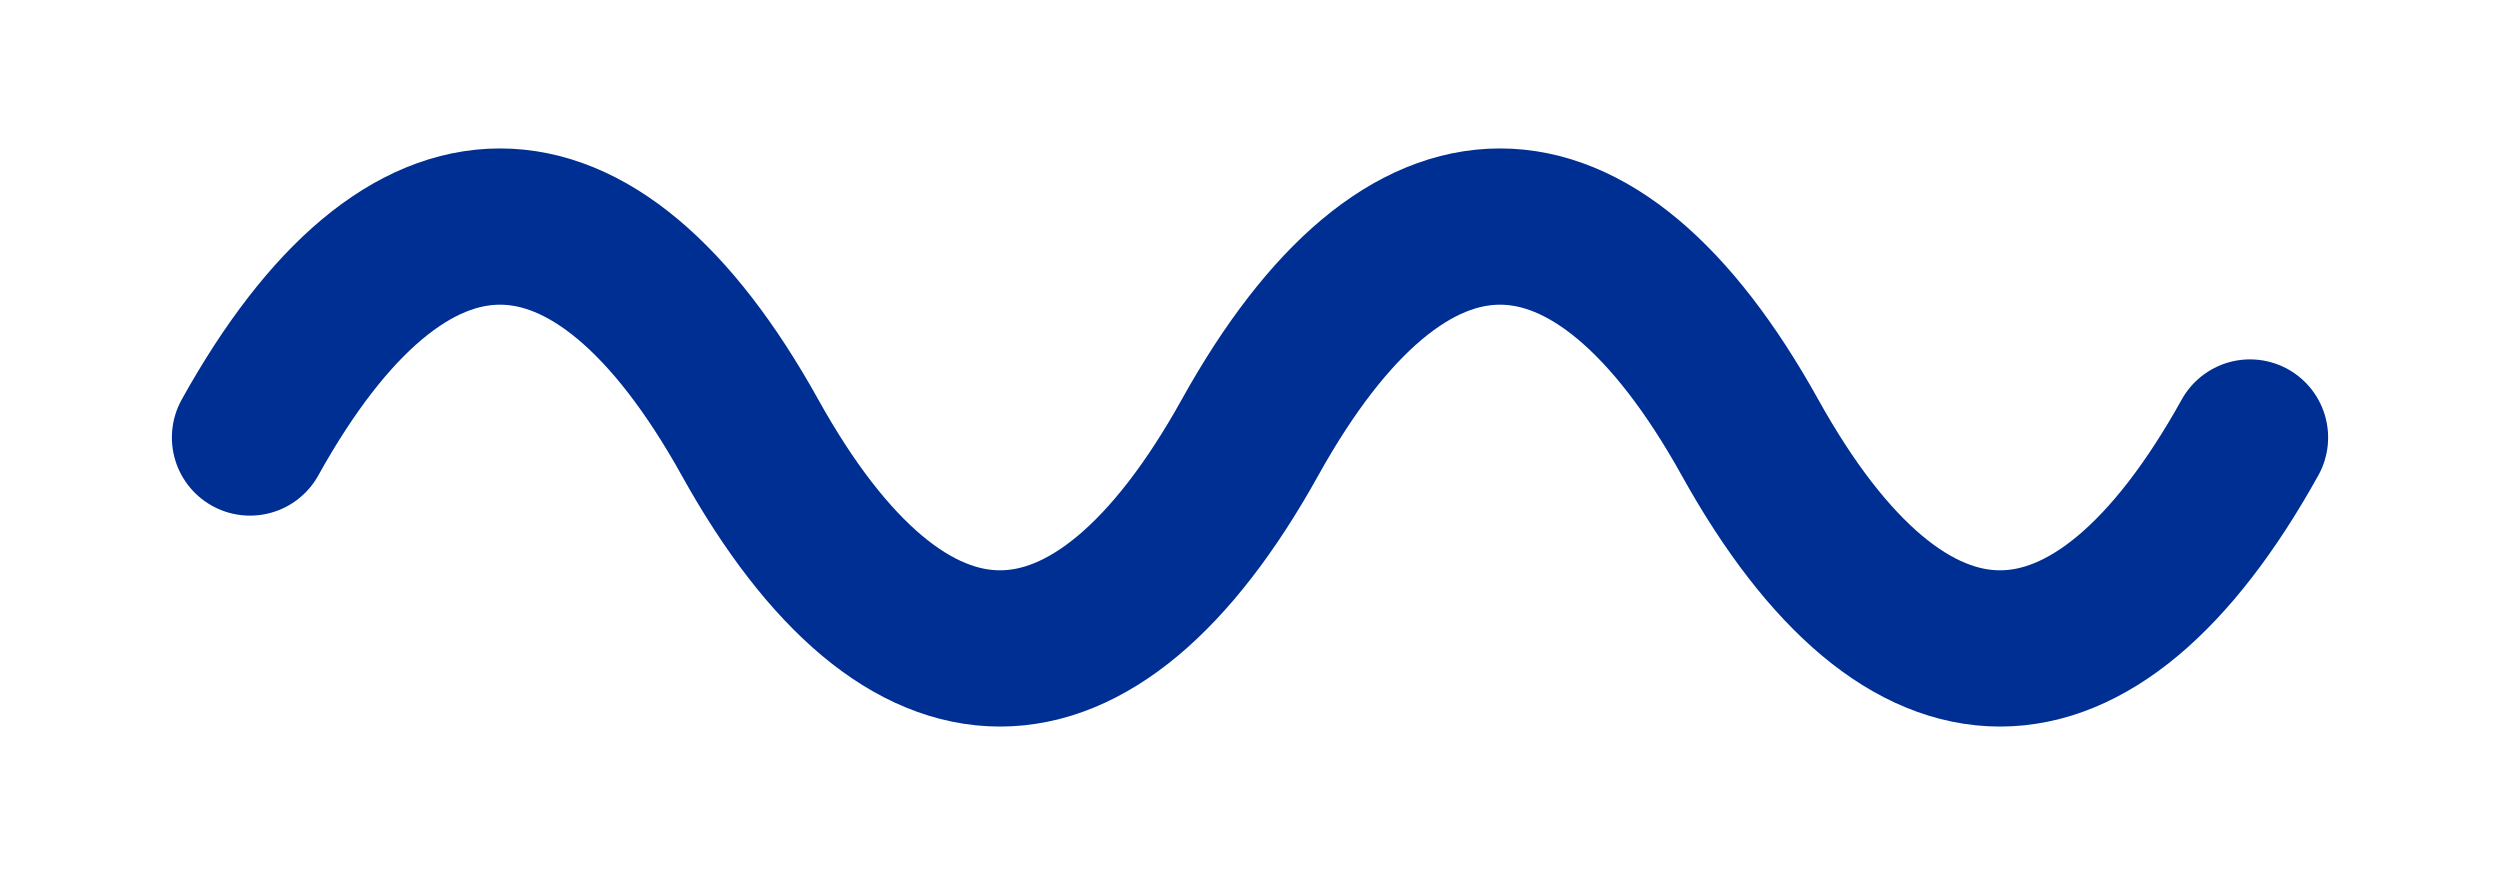
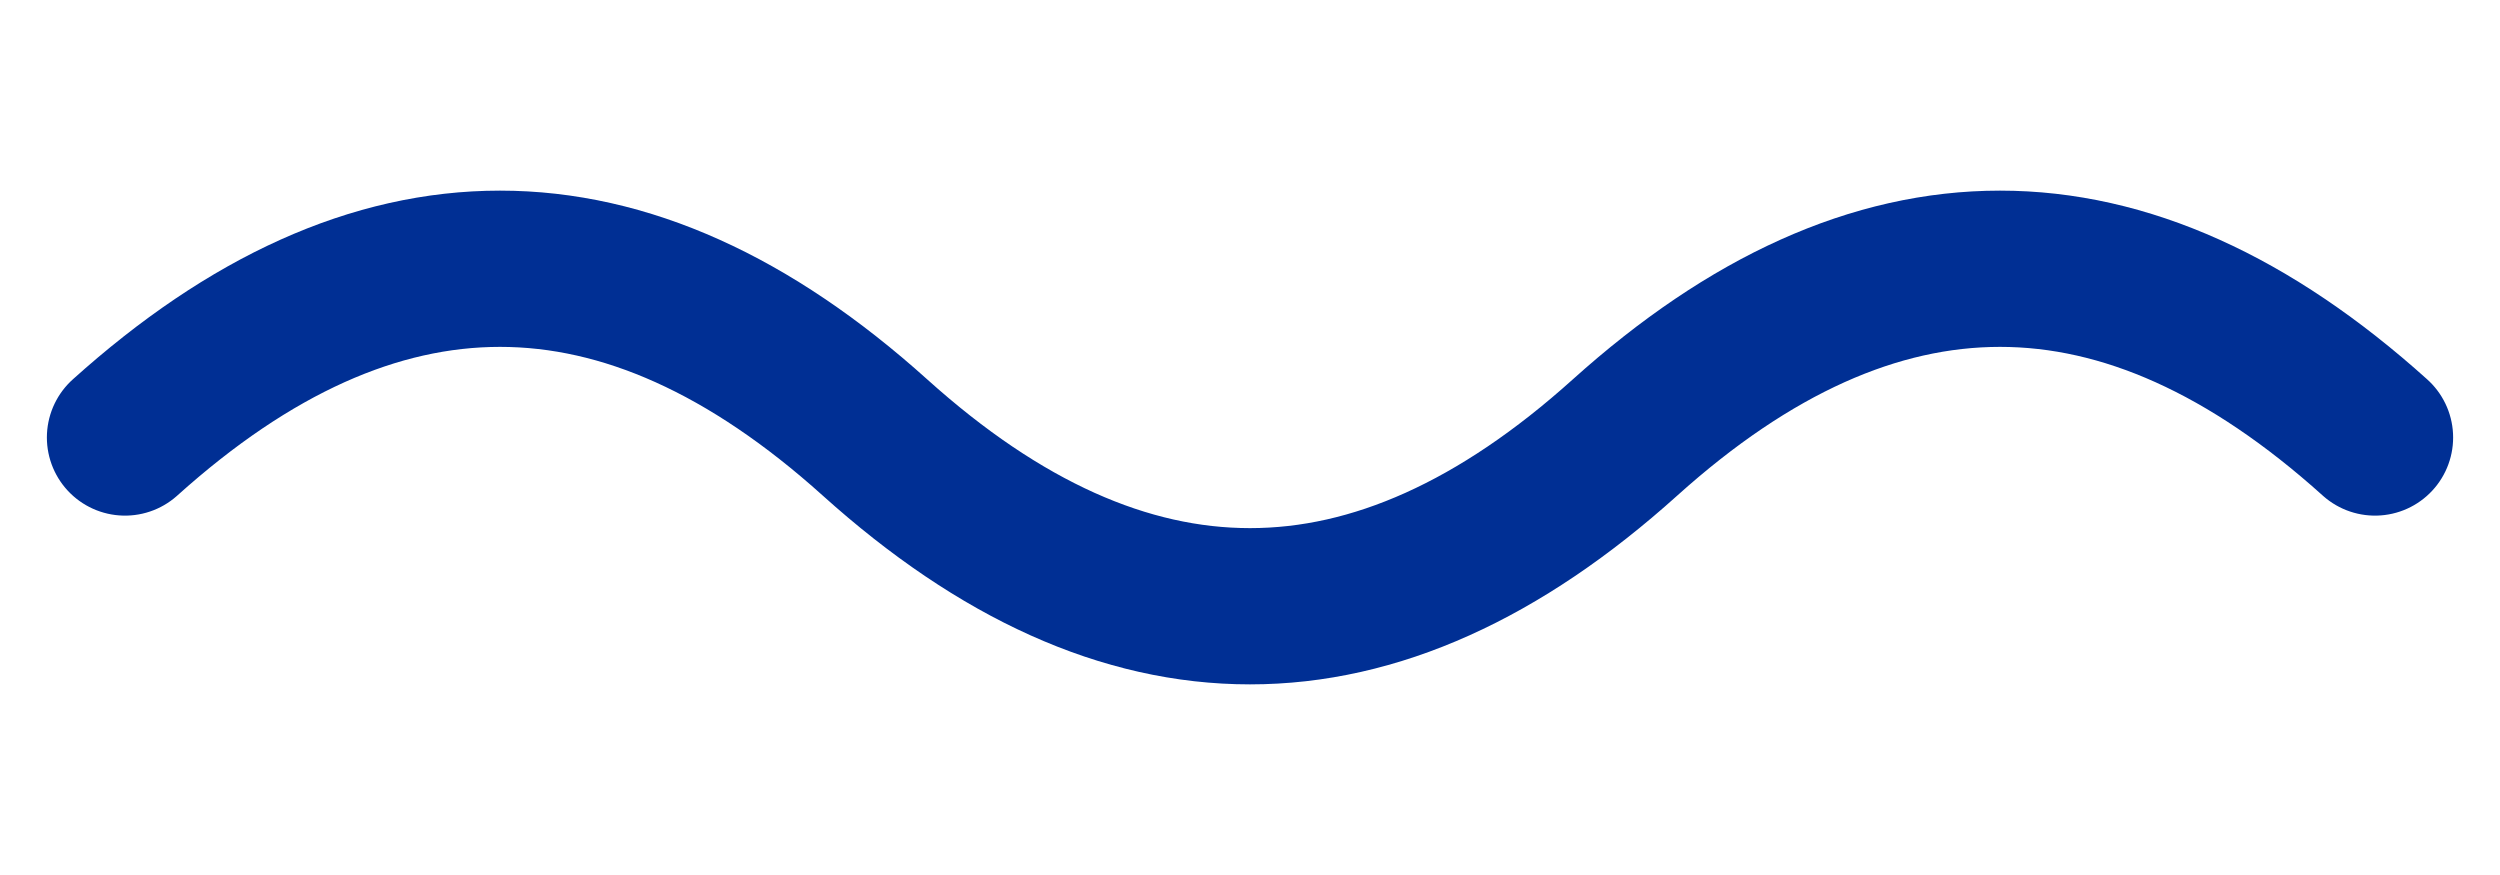
<svg xmlns="http://www.w3.org/2000/svg" width="40" height="14" viewBox="0 0 40 14" fill="none">
-   <path d="M4 7C6.5 2.5 9.5 2.5 12 7C14.5 11.5 17.5 11.5 20 7C22.5 2.5 25.5 2.5 28 7C30.5 11.5 33.5 11.5 36 7" stroke="#002F94" stroke-width="2.5" stroke-linecap="round" stroke-linejoin="round" />
+   <path d="M2 7C6 3.4 10 3.4 14 7C18 10.6 22 10.6 26 7C30 3.4 34 3.4 38 7" stroke="#002F94" stroke-width="2.5" stroke-linecap="round" stroke-linejoin="round" />
</svg>
